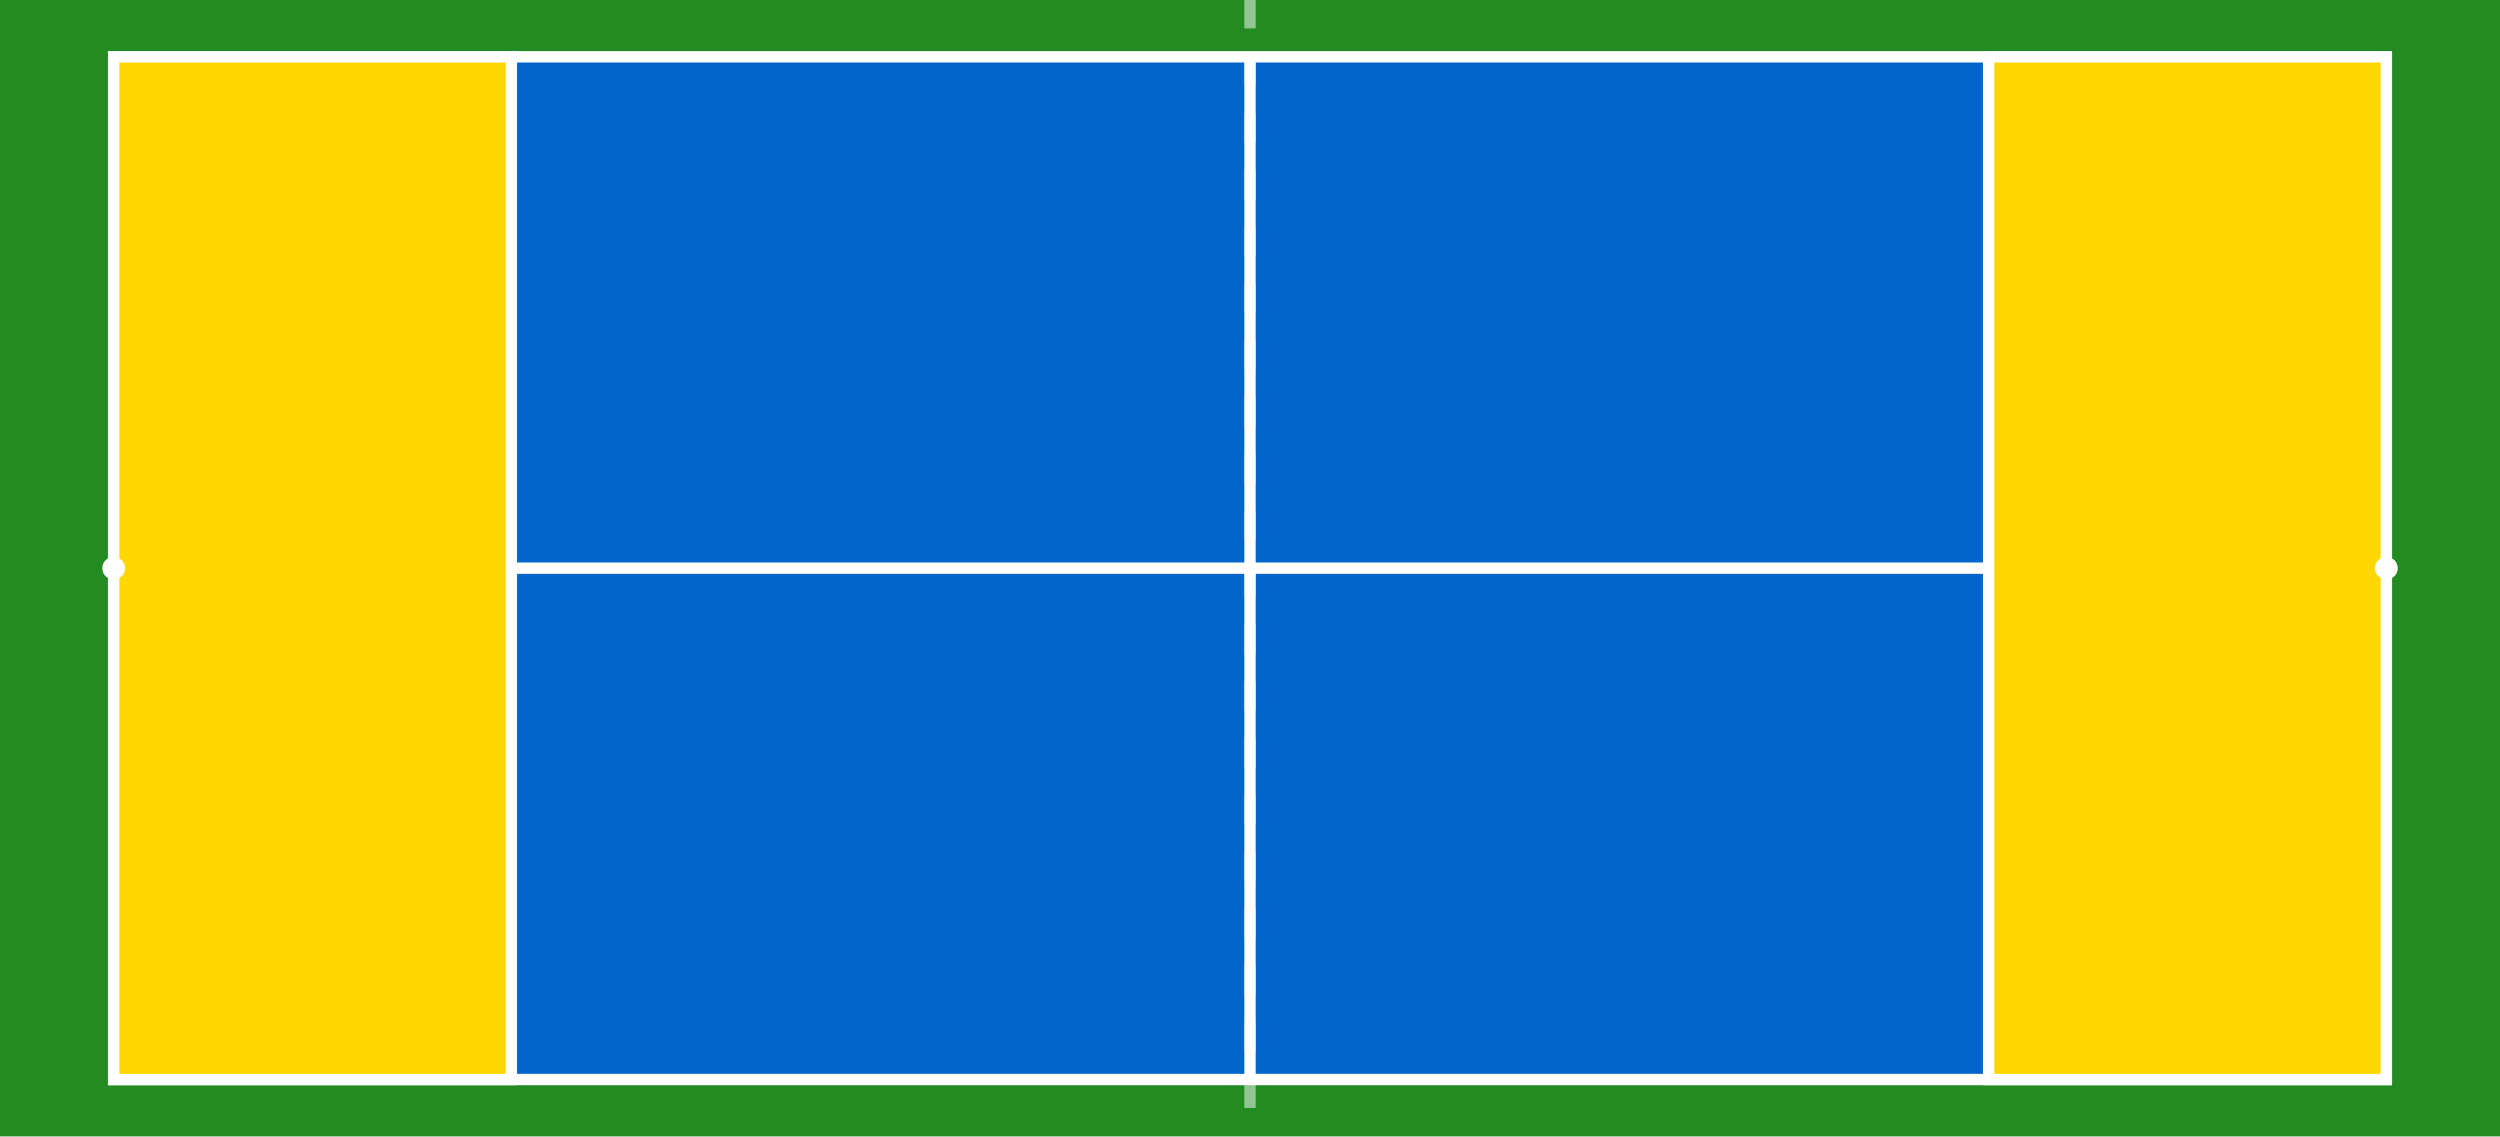
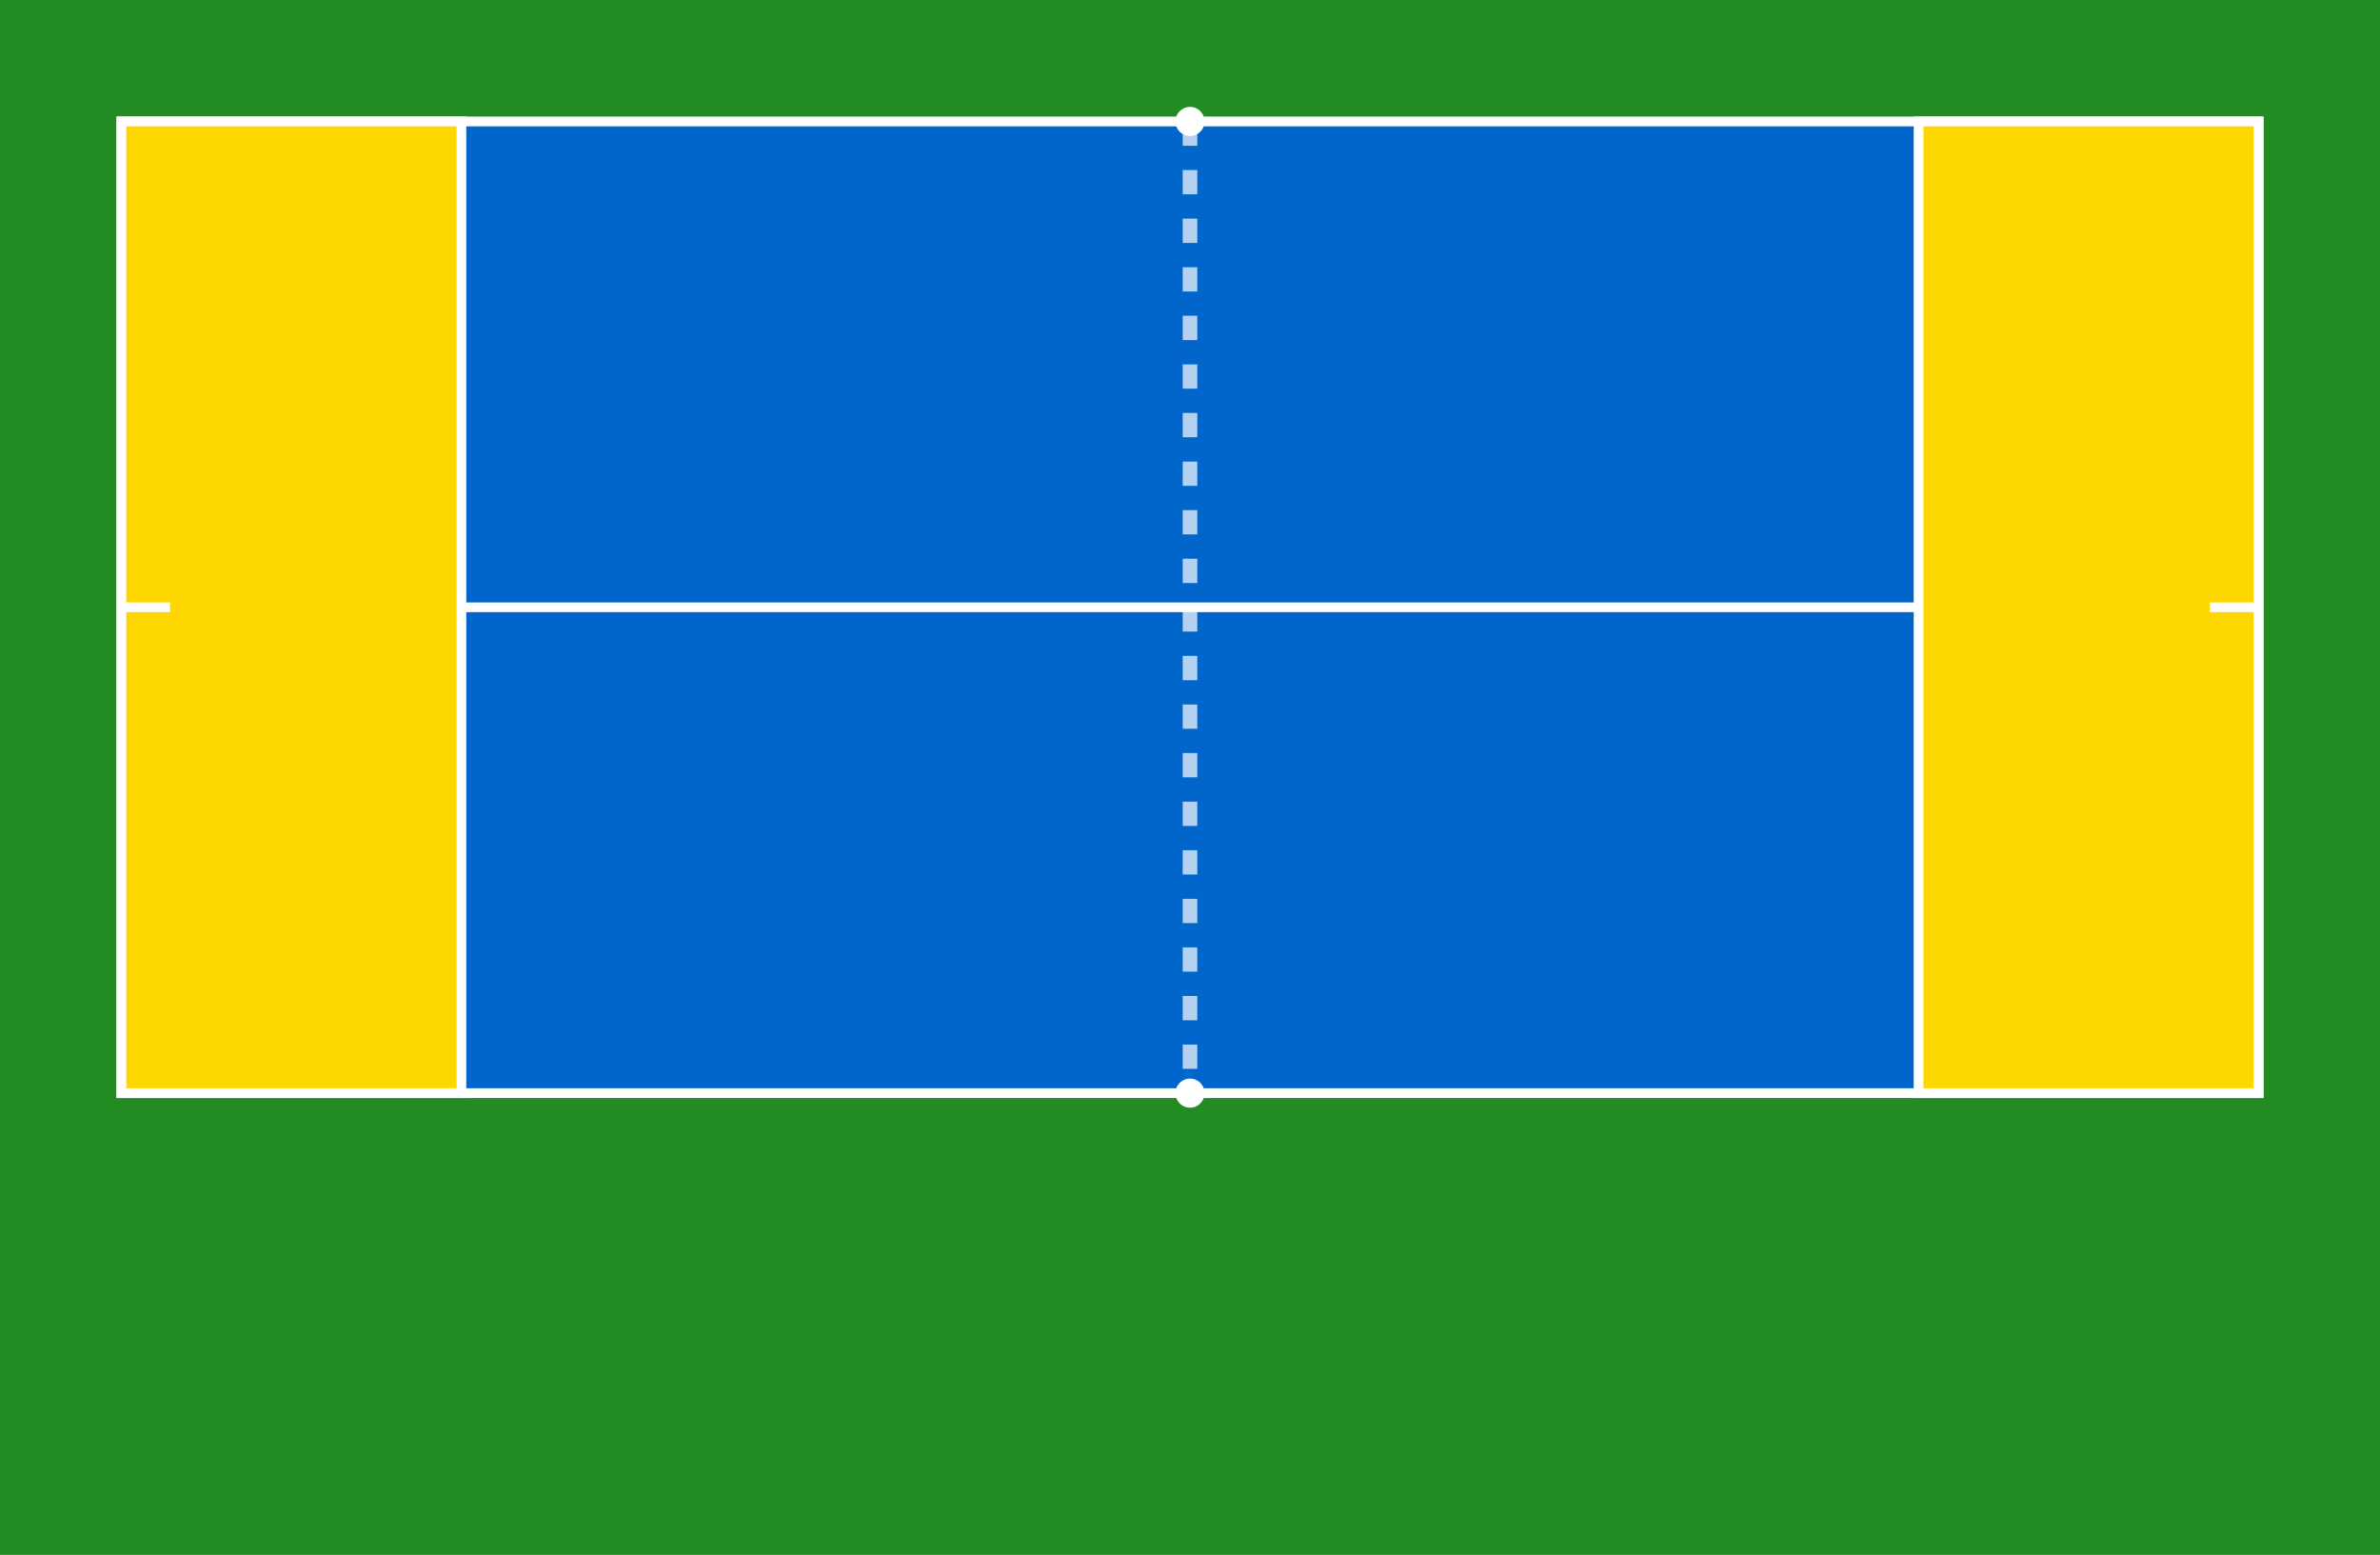
- <svg xmlns="http://www.w3.org/2000/svg" viewBox="0 0 440 200" width="440" height="200">
-   <rect id="border" x="0" y="0" width="440" height="200" fill="#228B22" stroke="none" />
-   <rect id="court" x="20" y="10" width="400" height="180" fill="#0066CC" stroke="white" stroke-width="2" />
+ <svg xmlns="http://www.w3.org/2000/svg" viewBox="0 0 490 320" width="490" height="320">
+   <rect id="border" x="0" y="0" width="490" height="320" fill="#228B22" stroke="none" />
+   <rect id="court" x="25" y="25" width="440" height="200" fill="#0066CC" stroke="white" stroke-width="2" />
  <g id="nonVolleyZone">
-     <rect x="20" y="10" width="70" height="180" fill="#FFD700" stroke="white" stroke-width="2" />
-     <rect x="350" y="10" width="70" height="180" fill="#FFD700" stroke="white" stroke-width="2" />
+     <rect x="25" y="25" width="70" height="200" fill="#FFD700" stroke="white" stroke-width="2" />
+     <rect x="395" y="25" width="70" height="200" fill="#FFD700" stroke="white" stroke-width="2" />
  </g>
  <g stroke="white" stroke-width="2" fill="none">
-     <line x1="220" y1="10" x2="220" y2="190" />
-     <line x1="90" y1="100" x2="350" y2="100" />
-     <line x1="220" y1="0" x2="220" y2="200" stroke-dasharray="5,5" opacity="0.5" />
+     <line x1="245" y1="25" x2="245" y2="225" stroke-width="3" stroke-dasharray="5,5" opacity="0.7" />
+     <line x1="95" y1="125" x2="395" y2="125" />
+     <line x1="25" y1="125" x2="35" y2="125" stroke-width="2" />
+     <line x1="455" y1="125" x2="465" y2="125" stroke-width="2" />
  </g>
-   <circle cx="20" cy="100" r="2" fill="white" />
-   <circle cx="420" cy="100" r="2" fill="white" />
+   <circle cx="245" cy="25" r="3" fill="white" />
+   <circle cx="245" cy="225" r="3" fill="white" />
+   <g id="logoArea">
+     <rect id="logoBackground" x="0" y="250" width="490" height="70" fill="#228B22" />
+     <image id="courtLogo" x="170" y="260" width="150" height="45" href="" preserveAspectRatio="xMidYMid meet" />
+   </g>
</svg>
